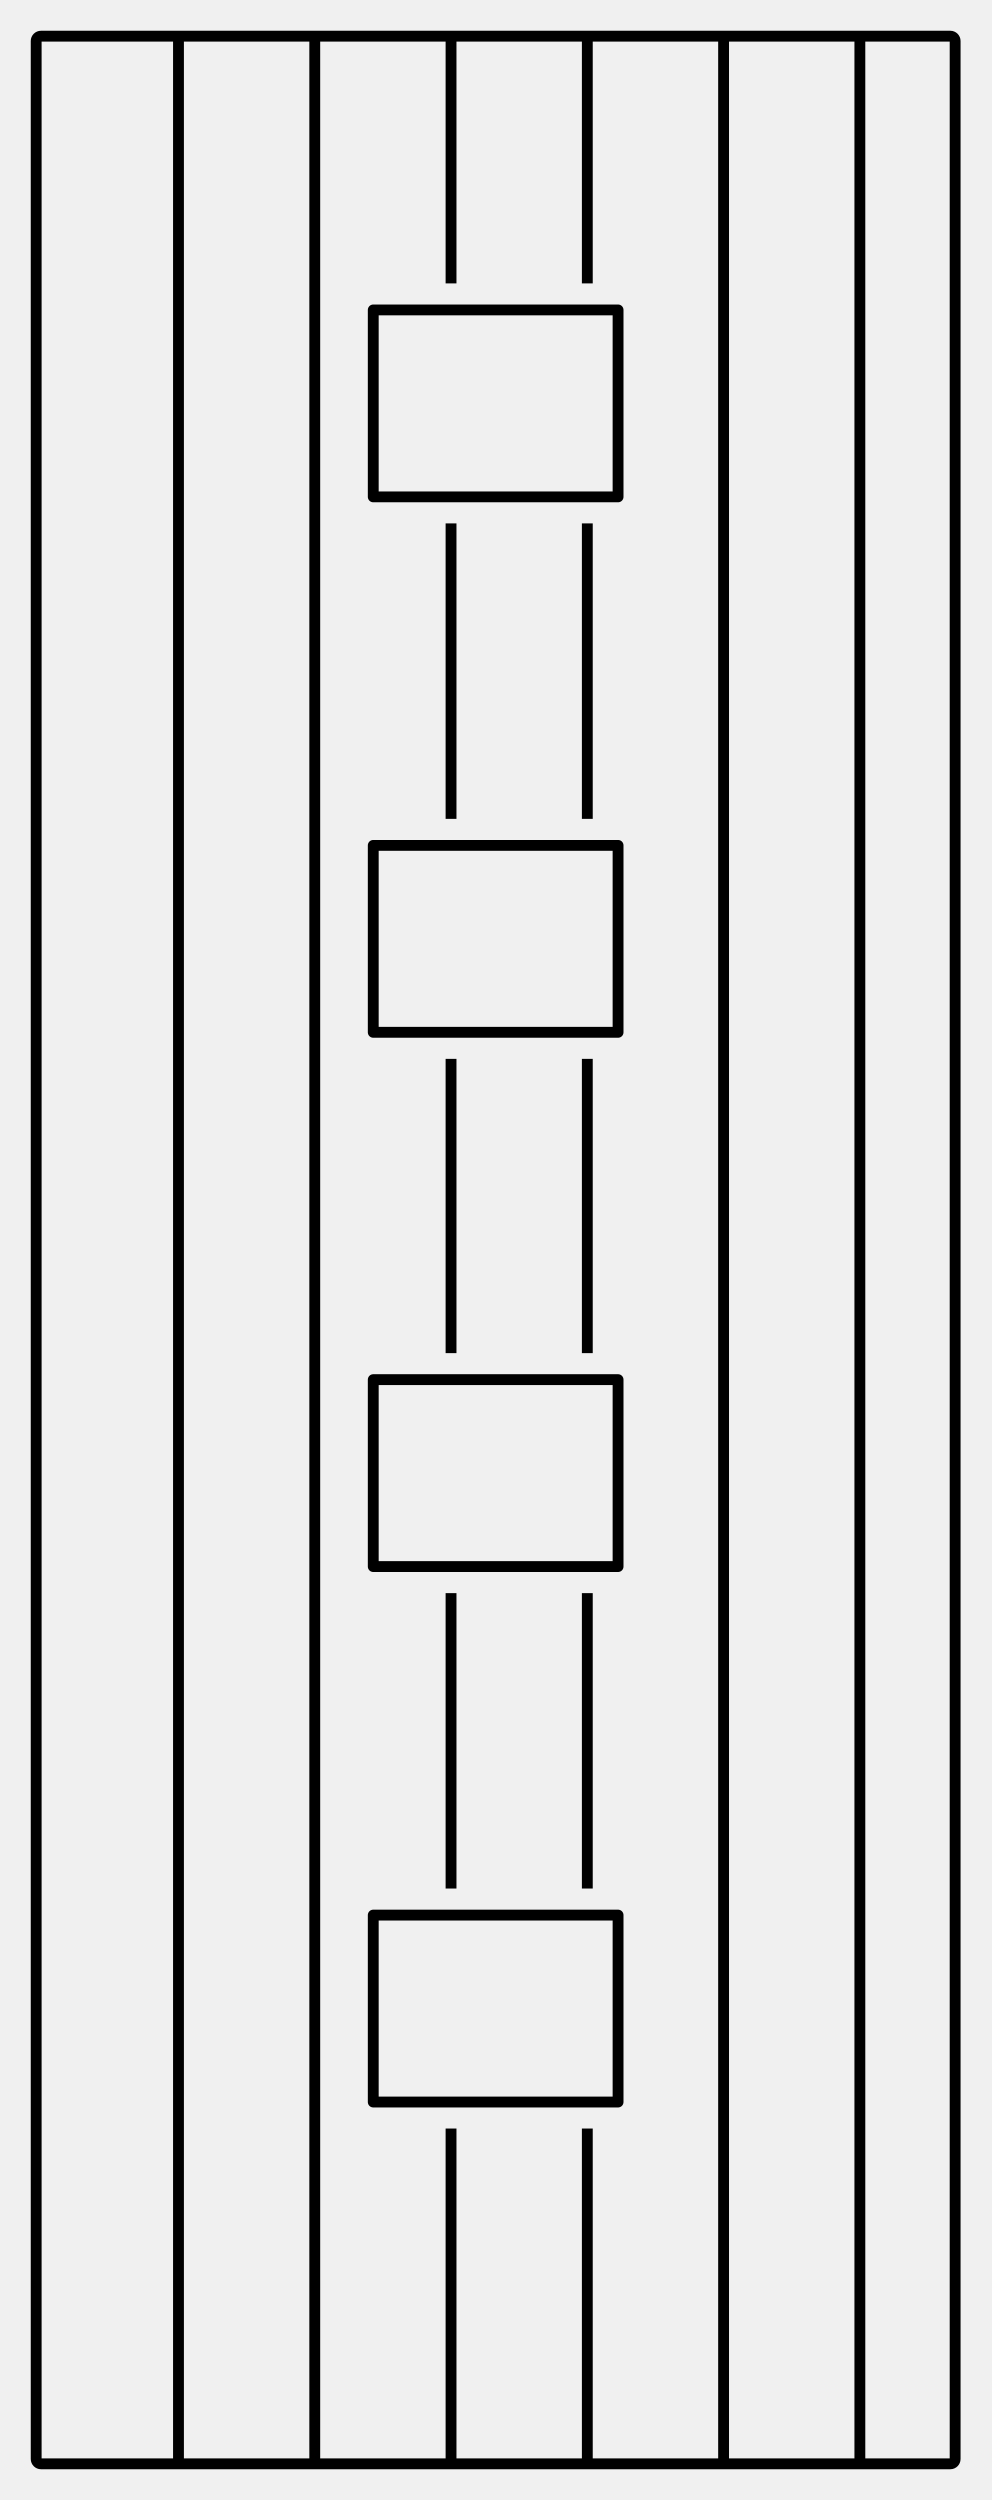
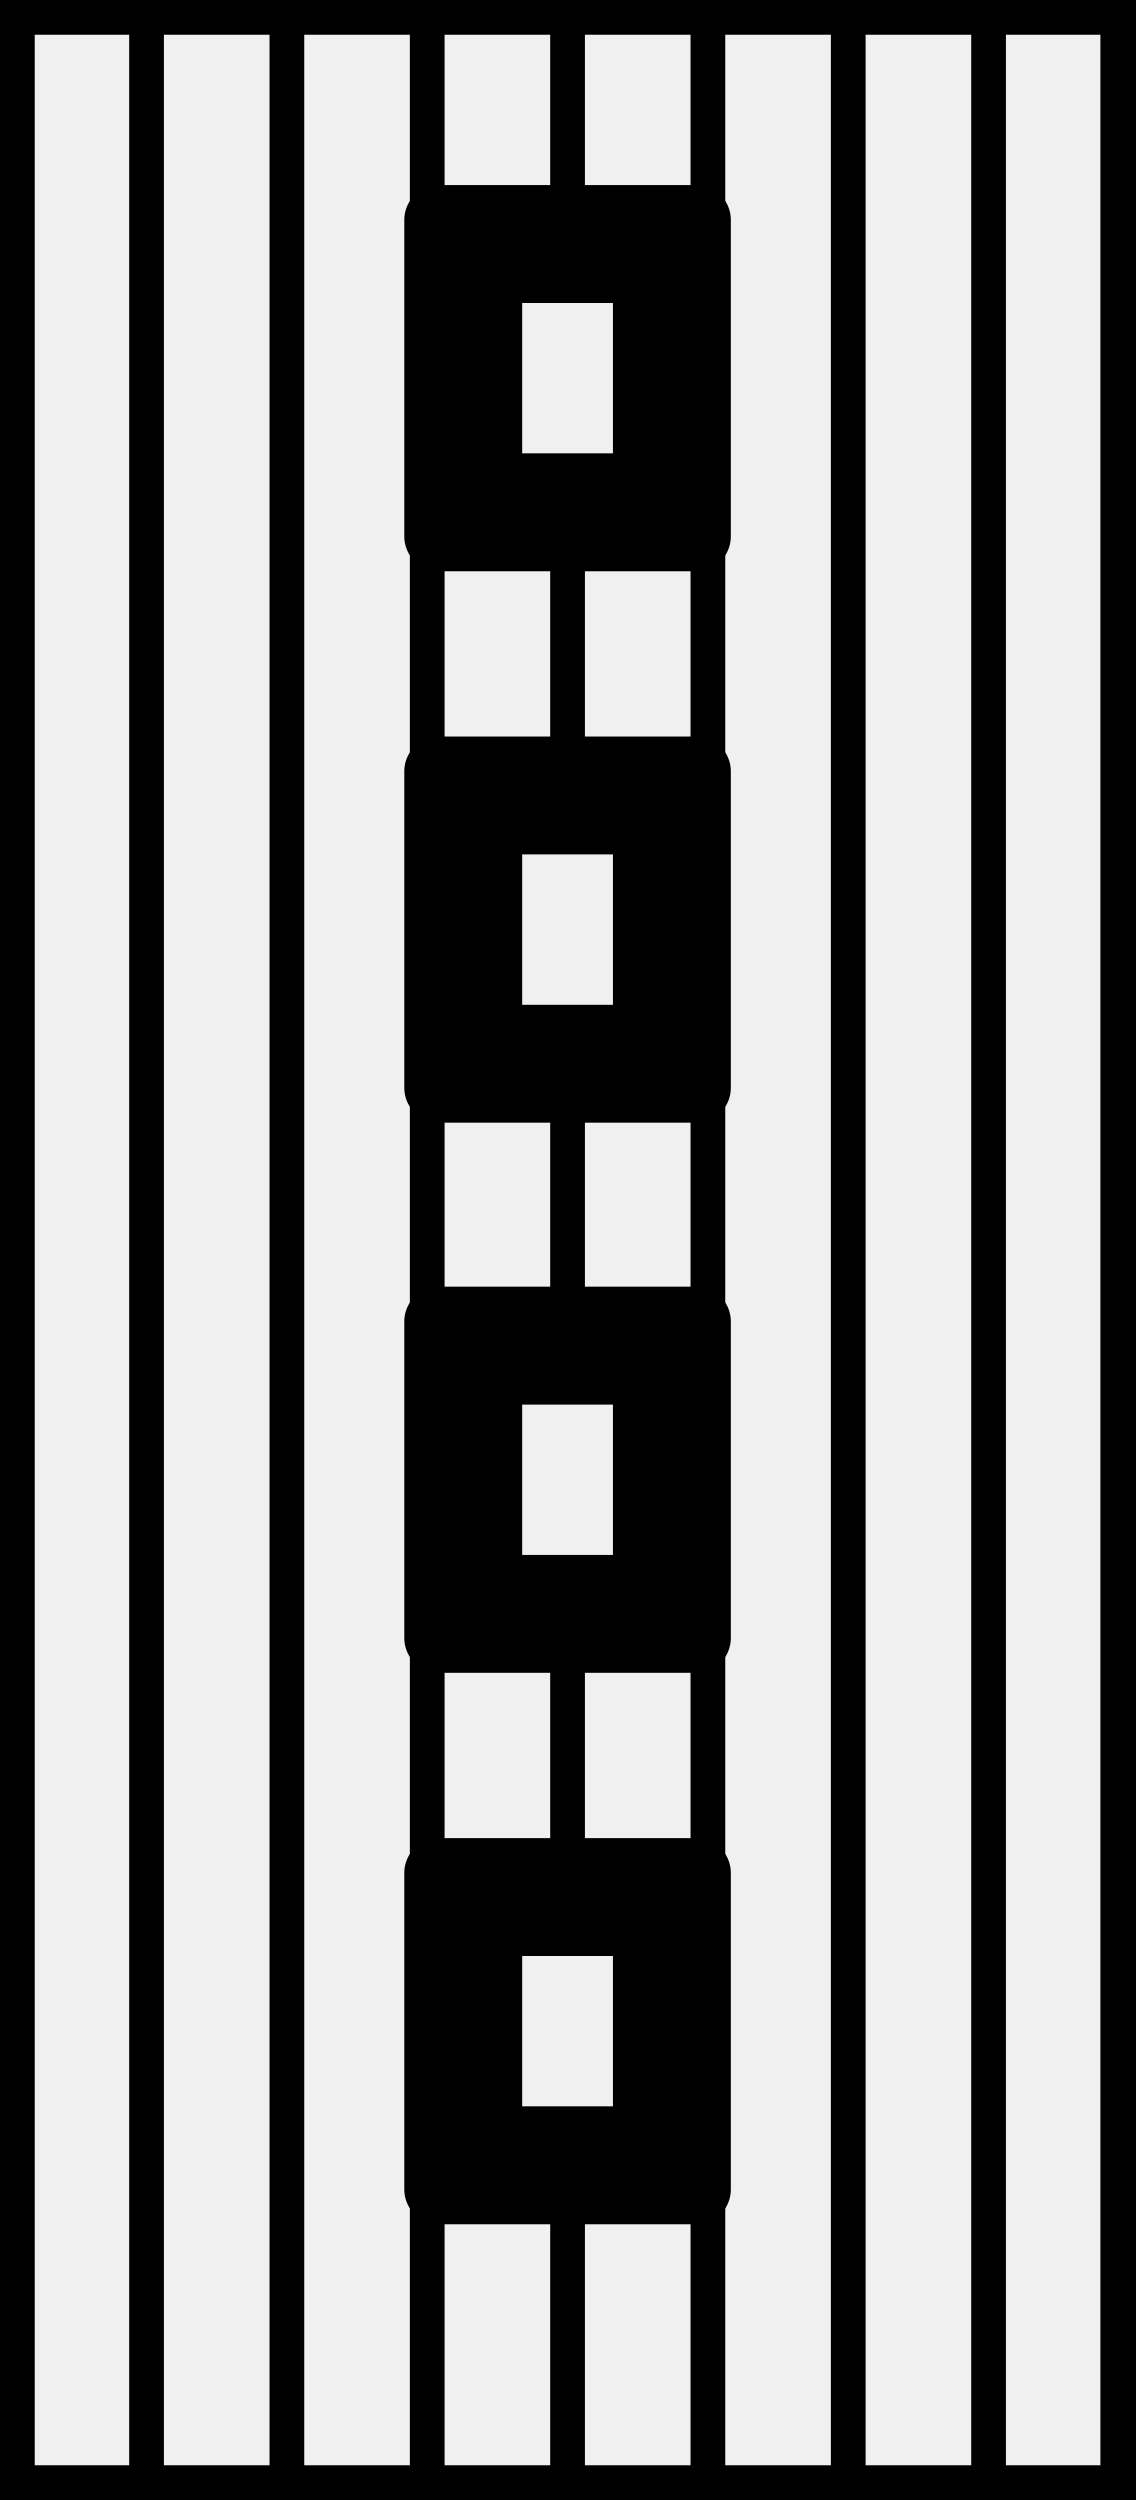
- <svg xmlns="http://www.w3.org/2000/svg" viewBox="-30 -30 822 2073" fill="none" stroke="currentColor" stroke-width="9" stroke-linejoin="round" stroke-linecap="round">
-   <defs>
-     <clipPath id="c3quf4t">
-       <rect x="0" y="0" width="762" height="2013" />
-     </clipPath>
-     <mask id="m3quf4t">
-       <rect x="-30" y="-30" width="822" height="2073" fill="white" />
-       <g transform="translate(381.00,304.50)">
-         <path d="M-114.5,-90.5 114.5,-90.5 114.5,90.5 -114.5,90.5 Z" fill="black" stroke="black" stroke-width="18" />
-       </g>
-       <g transform="translate(381.00,748.50)">
-         <path d="M-114.5,-90.5 114.5,-90.5 114.5,90.5 -114.5,90.5 Z" fill="black" stroke="black" stroke-width="18" />
-       </g>
-       <g transform="translate(381.00,1191.50)">
-         <path d="M-114.5,-90.5 114.5,-90.5 114.5,90.5 -114.5,90.5 Z" fill="black" stroke="black" stroke-width="18" />
-       </g>
-       <g transform="translate(381.00,1635.50)">
-         <path d="M-114.5,-90.5 114.5,-90.5 114.5,90.5 -114.5,90.5 Z" fill="black" stroke="black" stroke-width="18" />
-       </g>
-     </mask>
-   </defs>
-   <rect x="0" y="0" width="762" height="2013" rx="4" />
-   <g clip-path="url(#c3quf4t)" mask="url(#m3quf4t)">
-     <path d="M796,0 796,2013 M683,0 683,2013 M570,0 570,2013 M457,0 457,2013 M344,0 344,2013 M231,0 231,2013 M118,0 118,2013" />
-   </g>
-   <g transform="translate(381.00,304.50)">
-     <path d="M-101.5,-77.5 101.5,-77.5 101.5,77.5 -101.5,77.5 Z" />
-   </g>
-   <g transform="translate(381.00,748.50)">
-     <path d="M-101.5,-77.5 101.5,-77.5 101.5,77.5 -101.5,77.5 Z" />
-   </g>
-   <g transform="translate(381.00,1191.50)">
-     <path d="M-101.5,-77.5 101.5,-77.5 101.5,77.5 -101.5,77.5 Z" />
-   </g>
-   <g transform="translate(381.00,1635.50)">
-     <path d="M-101.5,-77.5 101.5,-77.5 101.5,77.5 -101.5,77.5 Z" />
+ <svg xmlns="http://www.w3.org/2000/svg" fill-rule="evenodd" clip-rule="evenodd" viewBox="0 0 914 2013" fill="none" stroke="currentColor" stroke-linejoin="round">
+   <clipPath id="doorStyle255Clip">
+     <path d="M 0,0 914,0 914,2013 0,2013 Z M 379.5,406 379.5,203 534.5,203 534.5,406 Z M 379.5,850 379.5,647 534.5,647 534.5,850 Z M 379.5,1293 379.5,1090 534.5,1090 534.5,1293 Z M 379.5,1737 379.5,1534 534.5,1534 534.5,1737 Z" />
+   </clipPath>
+   <g>
+     <path d="M 0,0 914,0 914,2013 0,2013 Z" style="stroke-width: 55.917;" />
+     <path d="M796,0 796,2013 M683,0 683,2013 M570,0 570,2013 M457,0 457,2013 M344,0 344,2013 M231,0 231,2013 M118,0 118,2013" clip-path="url(#doorStyle255Clip)" style="stroke-width: 27.958;" />
+     <path d=" M 353.5,432 353.5,177 560.5,177 560.5,432 Z M 392.5,393 392.5,216 521.5,216 521.5,393 Z M 353.5,876 353.5,621 560.5,621 560.5,876 Z M 392.5,837 392.5,660 521.5,660 521.5,837 Z M 353.5,1319 353.5,1064 560.5,1064 560.5,1319 Z M 392.5,1280 392.5,1103 521.5,1103 521.5,1280 Z M 353.5,1763 353.5,1508 560.5,1508 560.5,1763 Z M 392.5,1724 392.5,1547 521.5,1547 521.5,1724 Z" fill="currentColor" style="stroke-width: 55.917;" />
  </g>
</svg>
